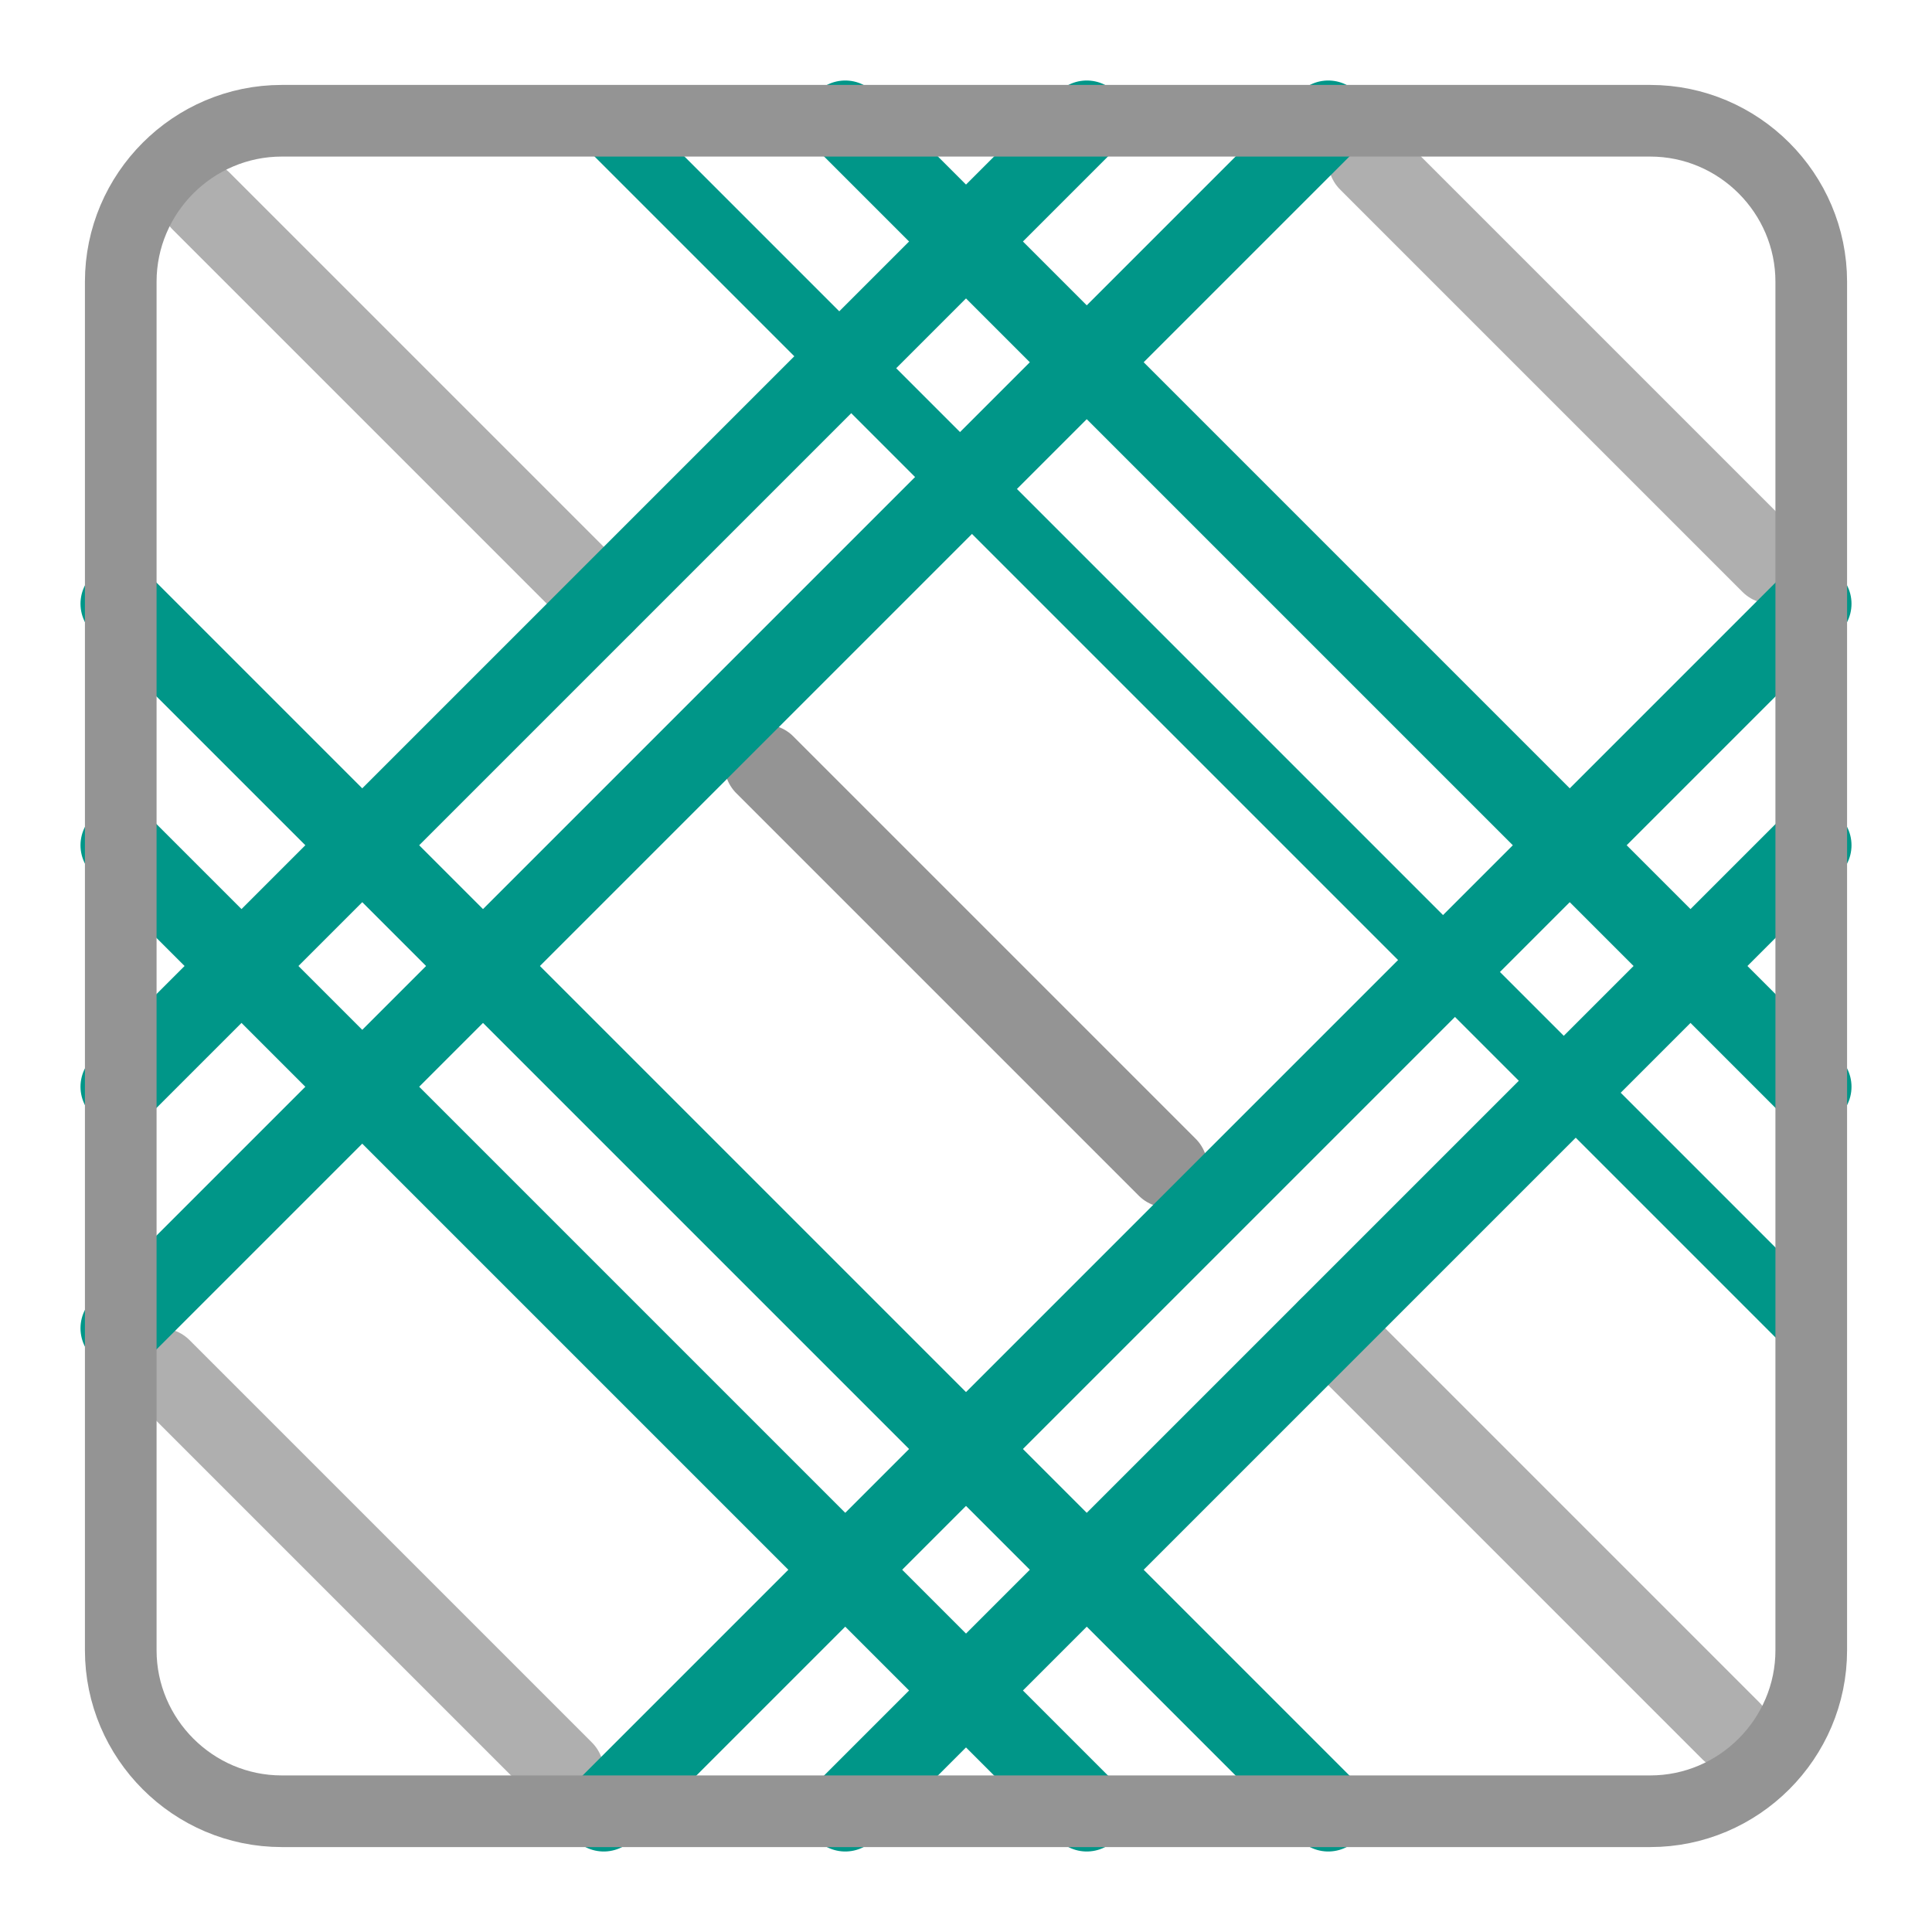
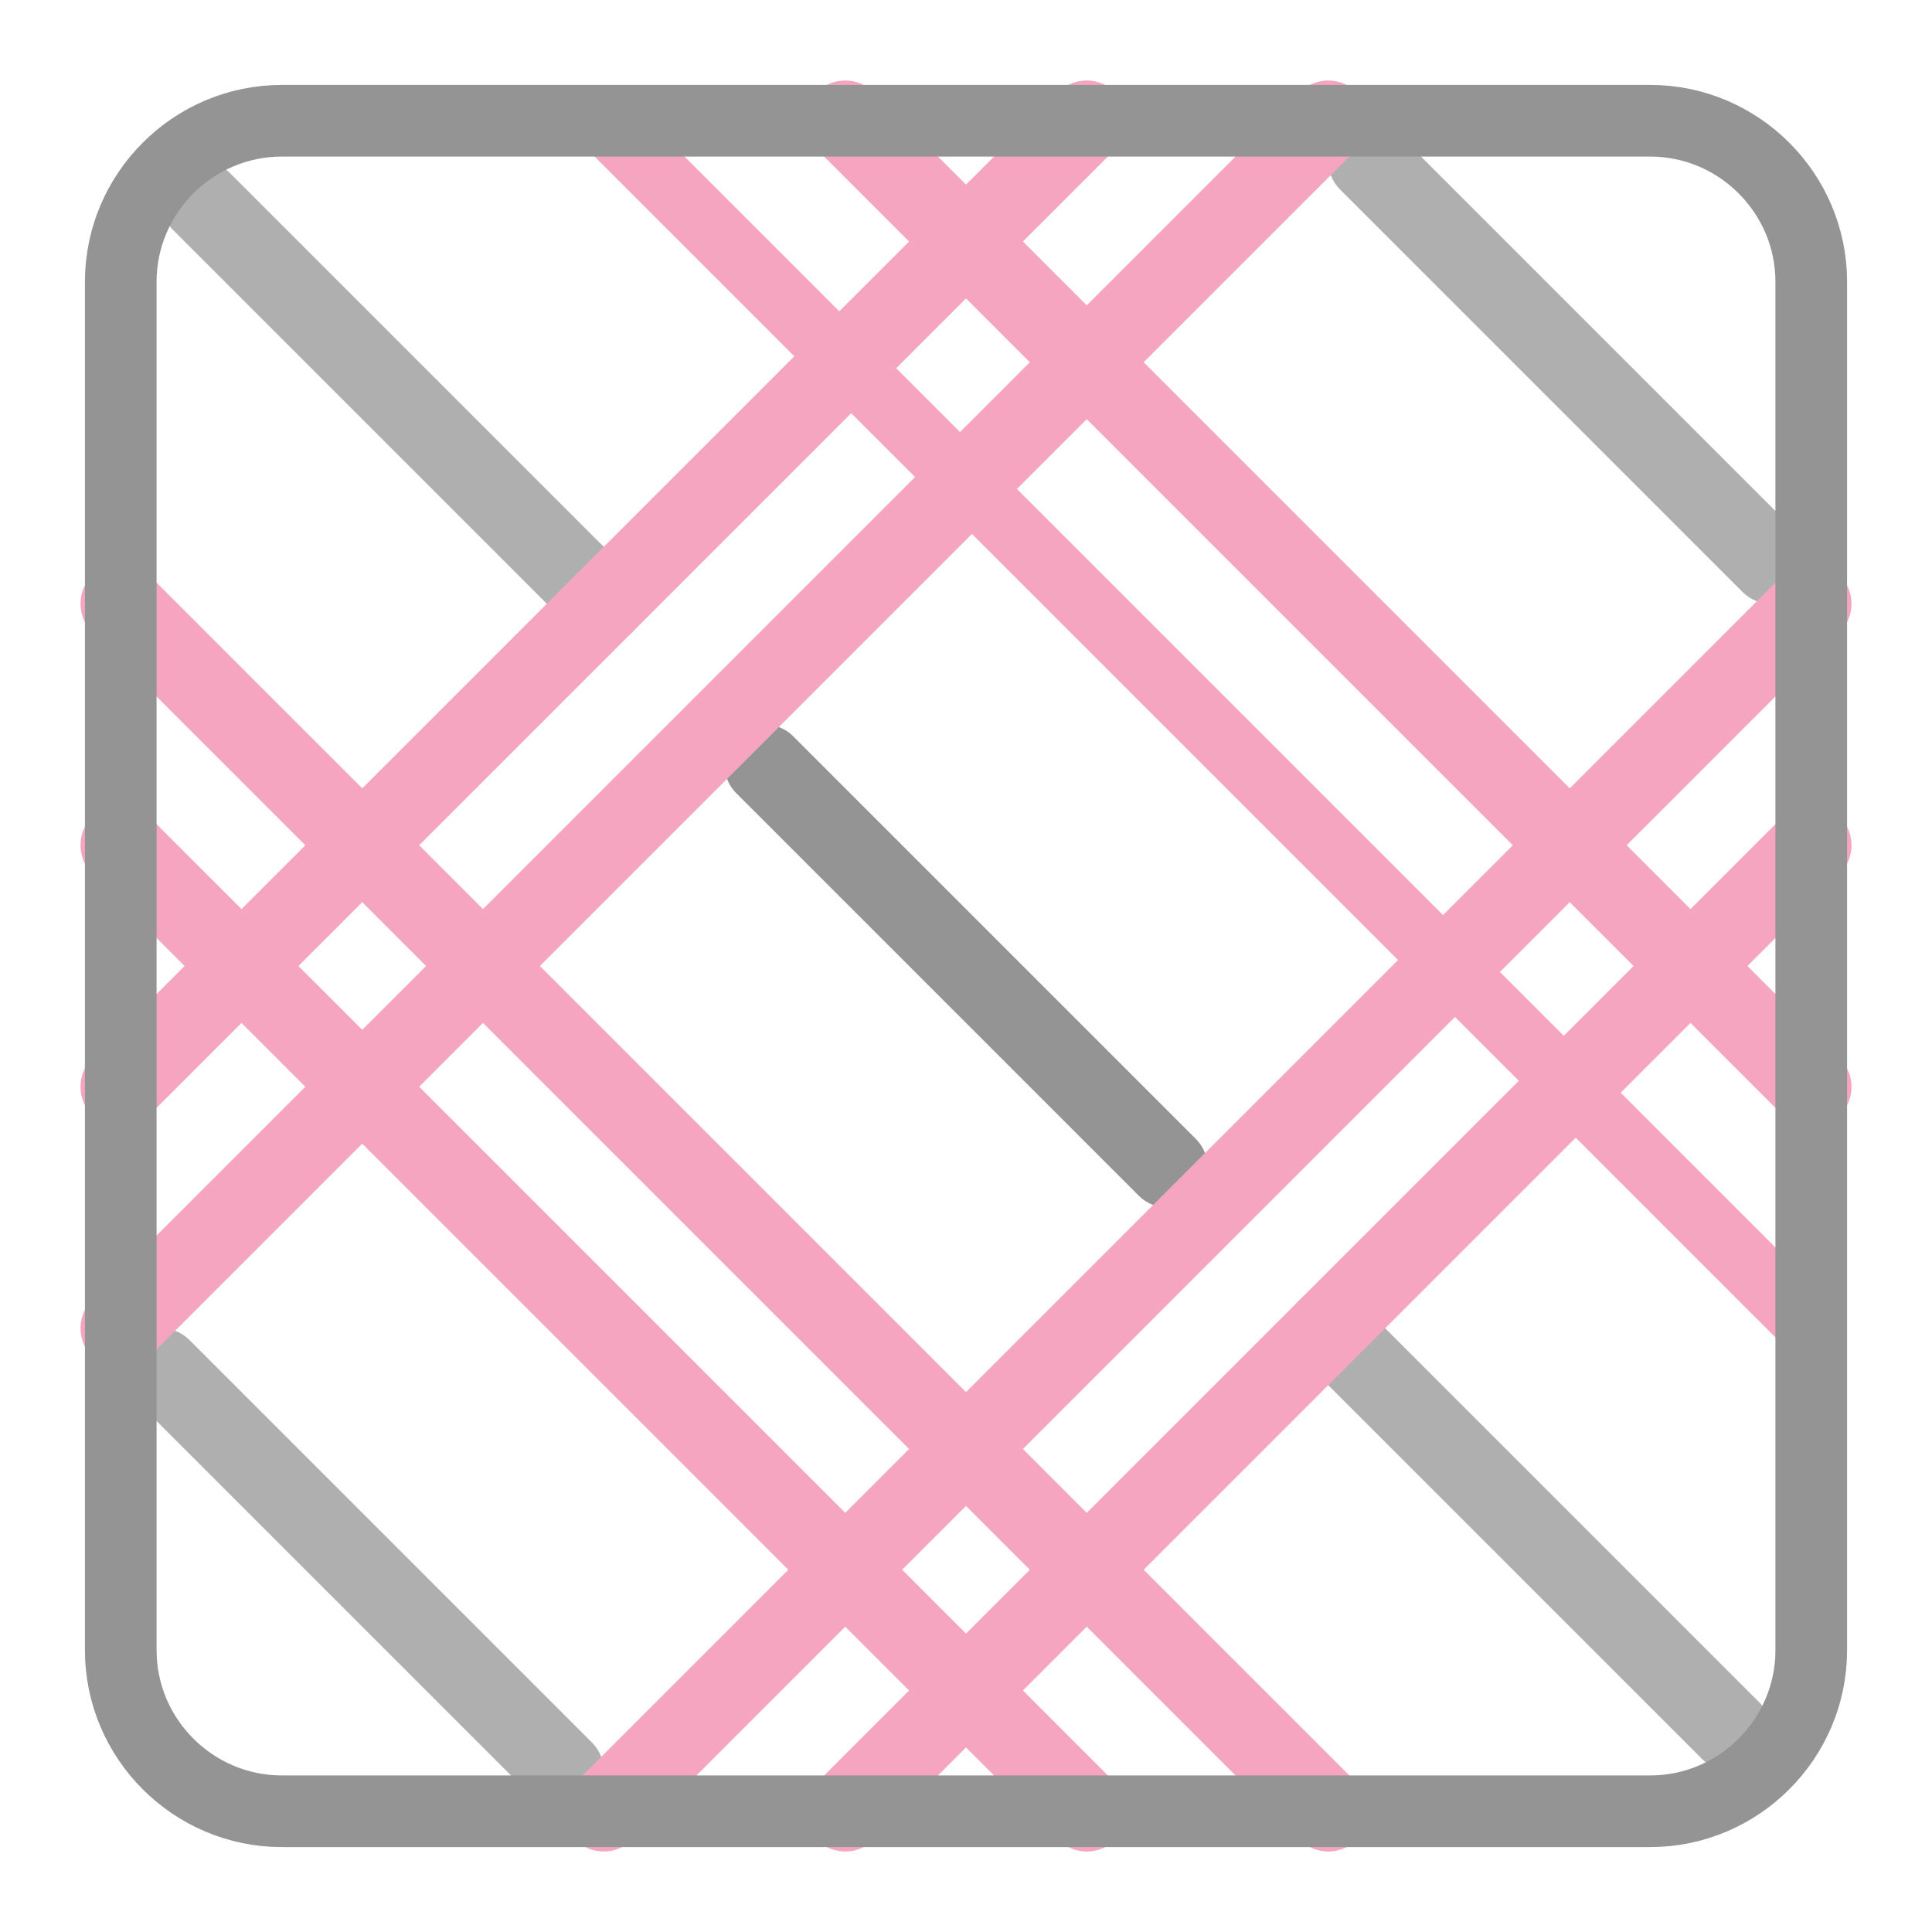
<svg xmlns="http://www.w3.org/2000/svg" id="a" width="24" height="24" viewBox="0 0 24 24">
  <line x1="2.5" y1="2.5" x2="7.5" y2="7.5" style="fill:none; opacity:.75; stroke:#949494; stroke-linecap:round; stroke-linejoin:round;" />
  <line x1="9.5" y1="9.5" x2="14.5" y2="14.5" style="fill:none; stroke:#949494; stroke-linecap:round; stroke-linejoin:round;" />
  <line x1="17" y1="2" x2="22" y2="7" style="fill:none; opacity:.75; stroke:#949494; stroke-linecap:round; stroke-linejoin:round;" />
  <line x1="2" y1="17" x2="7" y2="22" style="fill:none; opacity:.75; stroke:#949494; stroke-linecap:round; stroke-linejoin:round;" />
  <line x1="16.5" y1="16.5" x2="21.5" y2="21.5" style="fill:none; opacity:.75; stroke:#949494; stroke-linecap:round; stroke-linejoin:round;" />
-   <line x1="10.5" y1="1.5" x2="22.5" y2="13.5" style="fill:none; stroke:#009688; stroke-linecap:round; stroke-linejoin:round;" />
-   <line x1="22.5" y1="16.5" x2="7.5" y2="1.5" style="fill:none; stroke:#009688; stroke-linecap:round; stroke-linejoin:round; stroke-width:.79px;" />
-   <line x1="1.5" y1="13.5" x2="13.5" y2="1.5" style="fill:none; stroke:#009688; stroke-linecap:round; stroke-linejoin:round;" />
-   <line x1="16.5" y1="1.5" x2="1.5" y2="16.5" style="fill:none; stroke:#009688; stroke-linecap:round; stroke-linejoin:round;" />
-   <line x1="13.5" y1="22.5" x2="1.5" y2="10.5" style="fill:none; stroke:#009688; stroke-linecap:round; stroke-linejoin:round;" />
-   <line x1="1.5" y1="7.5" x2="16.5" y2="22.5" style="fill:none; stroke:#009688; stroke-linecap:round; stroke-linejoin:round;" />
-   <line x1="22.5" y1="10.5" x2="10.5" y2="22.5" style="fill:none; stroke:#009688; stroke-linecap:round; stroke-linejoin:round;" />
-   <line x1="7.5" y1="22.5" x2="22.5" y2="7.5" style="fill:none; stroke:#009688; stroke-linecap:round; stroke-linejoin:round;" />
+   <line x1="10.5" y1="1.5" x2="22.5" y2="13.5" style="fill:none; stroke:#F6A5C1; stroke-linecap:round; stroke-linejoin:round;" />
+   <line x1="22.5" y1="16.5" x2="7.5" y2="1.5" style="fill:none; stroke:#F6A5C1; stroke-linecap:round; stroke-linejoin:round; stroke-width:.79px;" />
+   <line x1="1.5" y1="13.5" x2="13.5" y2="1.5" style="fill:none; stroke:#F6A5C1; stroke-linecap:round; stroke-linejoin:round;" />
+   <line x1="16.5" y1="1.5" x2="1.5" y2="16.5" style="fill:none; stroke:#F6A5C1; stroke-linecap:round; stroke-linejoin:round;" />
+   <line x1="13.5" y1="22.5" x2="1.5" y2="10.5" style="fill:none; stroke:#F6A5C1; stroke-linecap:round; stroke-linejoin:round;" />
+   <line x1="1.5" y1="7.5" x2="16.5" y2="22.5" style="fill:none; stroke:#F6A5C1; stroke-linecap:round; stroke-linejoin:round;" />
+   <line x1="22.5" y1="10.5" x2="10.5" y2="22.5" style="fill:none; stroke:#F6A5C1; stroke-linecap:round; stroke-linejoin:round;" />
+   <line x1="7.5" y1="22.5" x2="22.5" y2="7.5" style="fill:none; stroke:#F6A5C1; stroke-linecap:round; stroke-linejoin:round;" />
  <path id="b" d="M3.5,1.5h17c1.1,0,2,.9,2,2v17c0,1.1-.9,2-2,2H3.5c-1.1,0-2-.9-2-2V3.5c0-1.1.9-2,2-2Z" style="fill:none; stroke:#949494; stroke-linecap:round; stroke-linejoin:round; stroke-width:.89px;" />
</svg>
